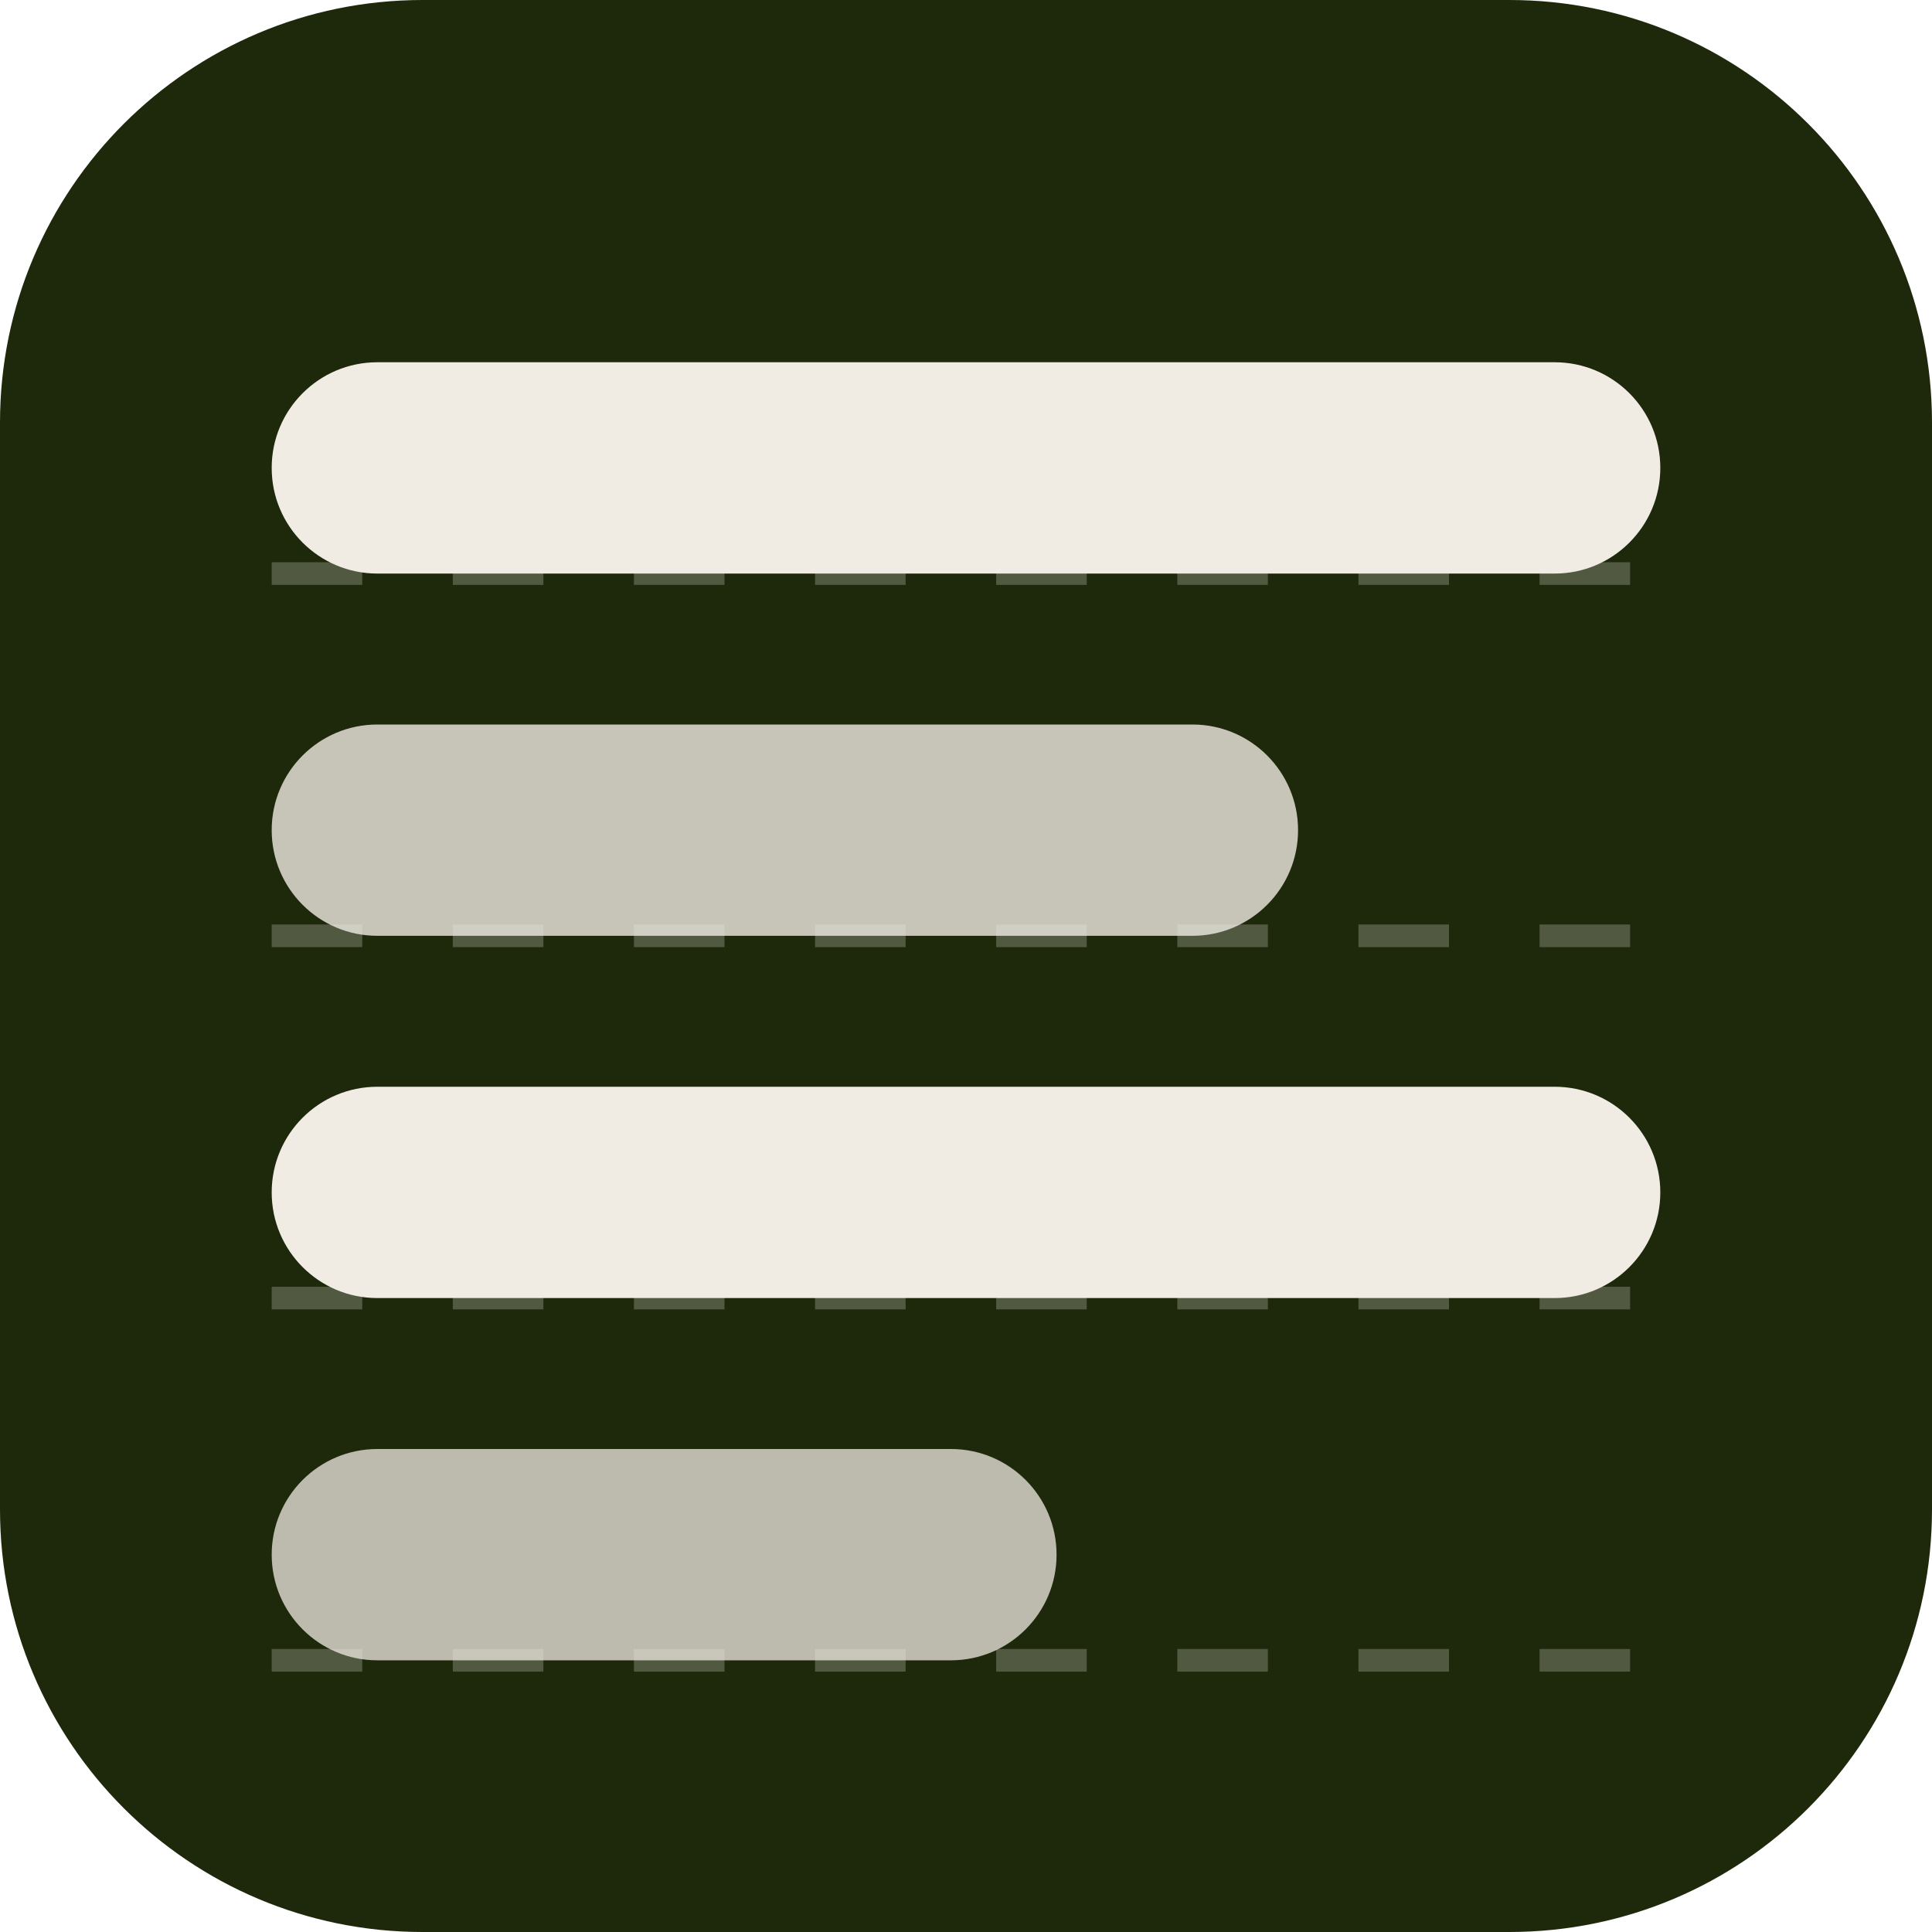
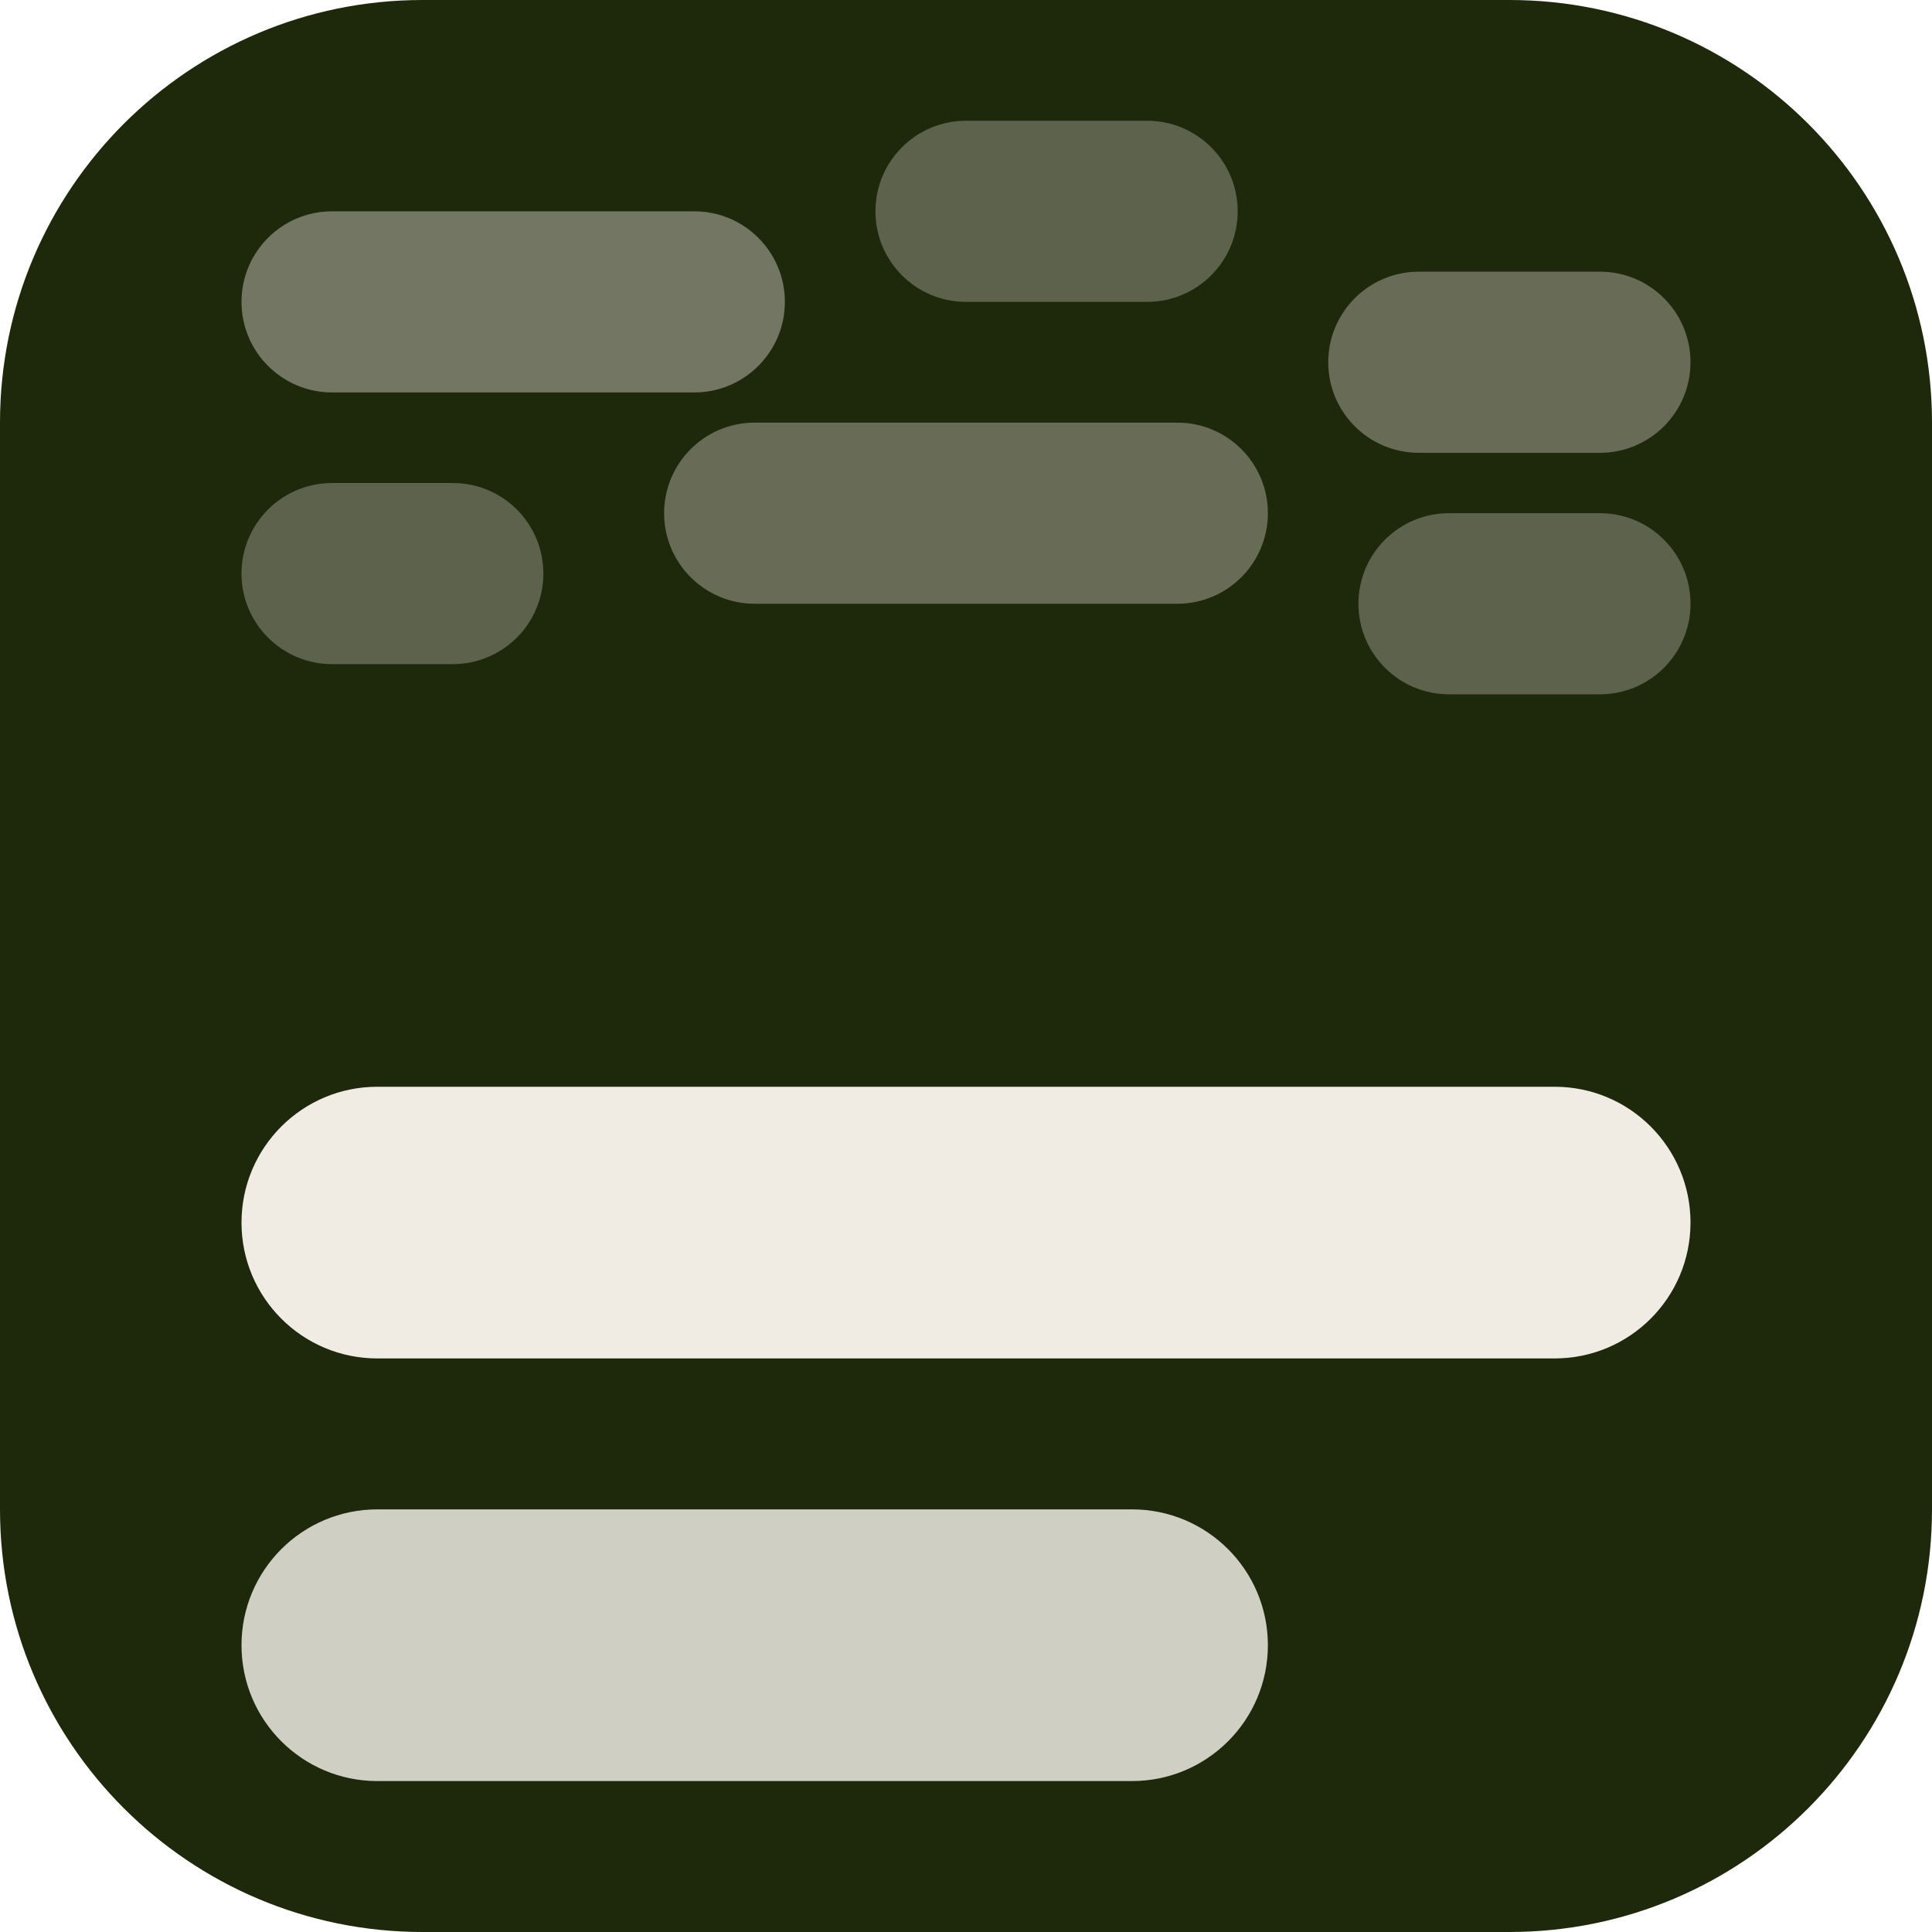
<svg xmlns="http://www.w3.org/2000/svg" viewBox="0 0 64 64">
  <rect width="64" height="64" rx="14" fill="hsl(80,55%,10%)" />
-   <line x1="9" y1="19" x2="55" y2="19" stroke="#f0ece3" stroke-width="0.75" stroke-dasharray="3 3" opacity="0.25" />
-   <line x1="9" y1="31" x2="55" y2="31" stroke="#f0ece3" stroke-width="0.75" stroke-dasharray="3 3" opacity="0.25" />
-   <line x1="9" y1="43" x2="55" y2="43" stroke="#f0ece3" stroke-width="0.75" stroke-dasharray="3 3" opacity="0.25" />
-   <line x1="9" y1="55" x2="55" y2="55" stroke="#f0ece3" stroke-width="0.75" stroke-dasharray="3 3" opacity="0.25" />
-   <rect x="9" y="12" width="46" height="7" rx="3.5" fill="#f0ece3" />
-   <rect x="9" y="24" width="34" height="7" rx="3.5" fill="#f0ece3" opacity="0.8" />
-   <rect x="9" y="36" width="46" height="7" rx="3.5" fill="#f0ece3" />
-   <rect x="9" y="48" width="26" height="7" rx="3.5" fill="#f0ece3" opacity="0.75" />
+   <rect x="8" y="7" width="18" height="6" rx="3" fill="#f0ece3" opacity="0.4" />
+   <rect x="29" y="4" width="12" height="6" rx="3" fill="#f0ece3" opacity="0.3" />
+   <rect x="44" y="9" width="12" height="6" rx="3" fill="#f0ece3" opacity="0.35" />
+   <rect x="8" y="16" width="10" height="6" rx="3" fill="#f0ece3" opacity="0.3" />
+   <rect x="22" y="14" width="20" height="6" rx="3" fill="#f0ece3" opacity="0.35" />
+   <rect x="45" y="17" width="11" height="6" rx="3" fill="#f0ece3" opacity="0.3" />
+   <rect x="8" y="36" width="48" height="9" rx="4.5" fill="#f0ece3" />
+   <rect x="8" y="50" width="34" height="9" rx="4.5" fill="#f0ece3" opacity="0.85" />
</svg>
